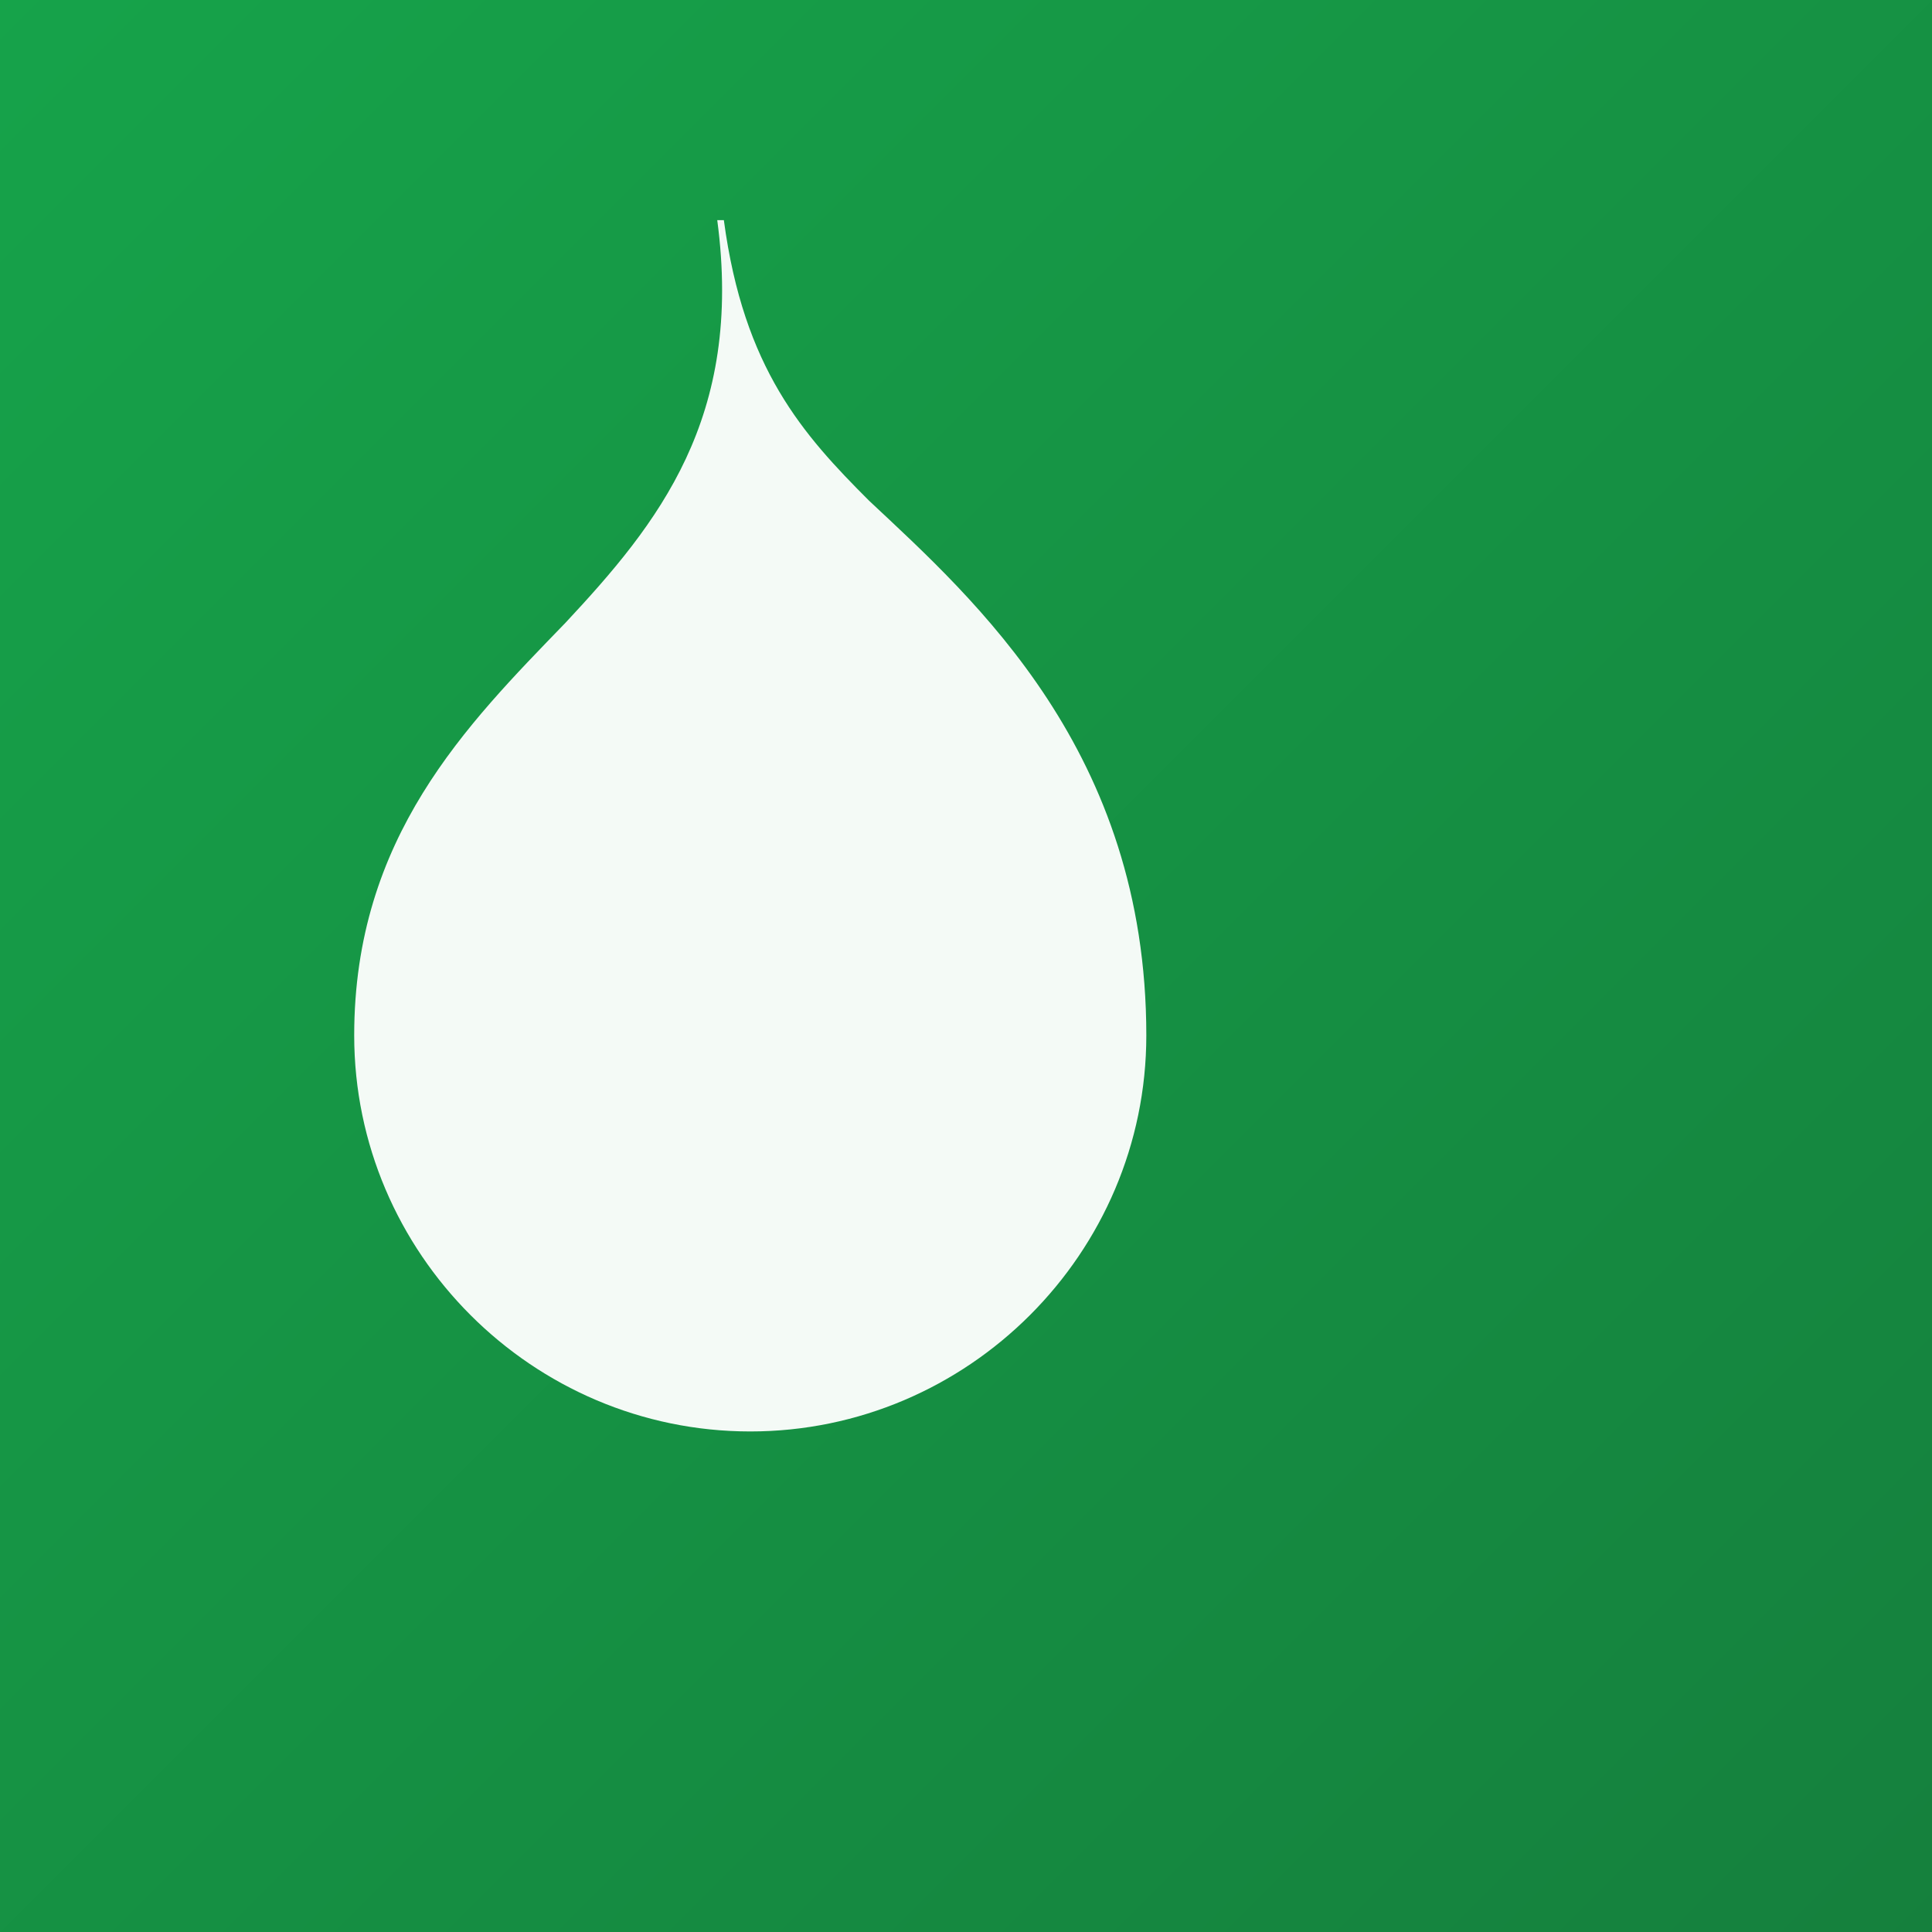
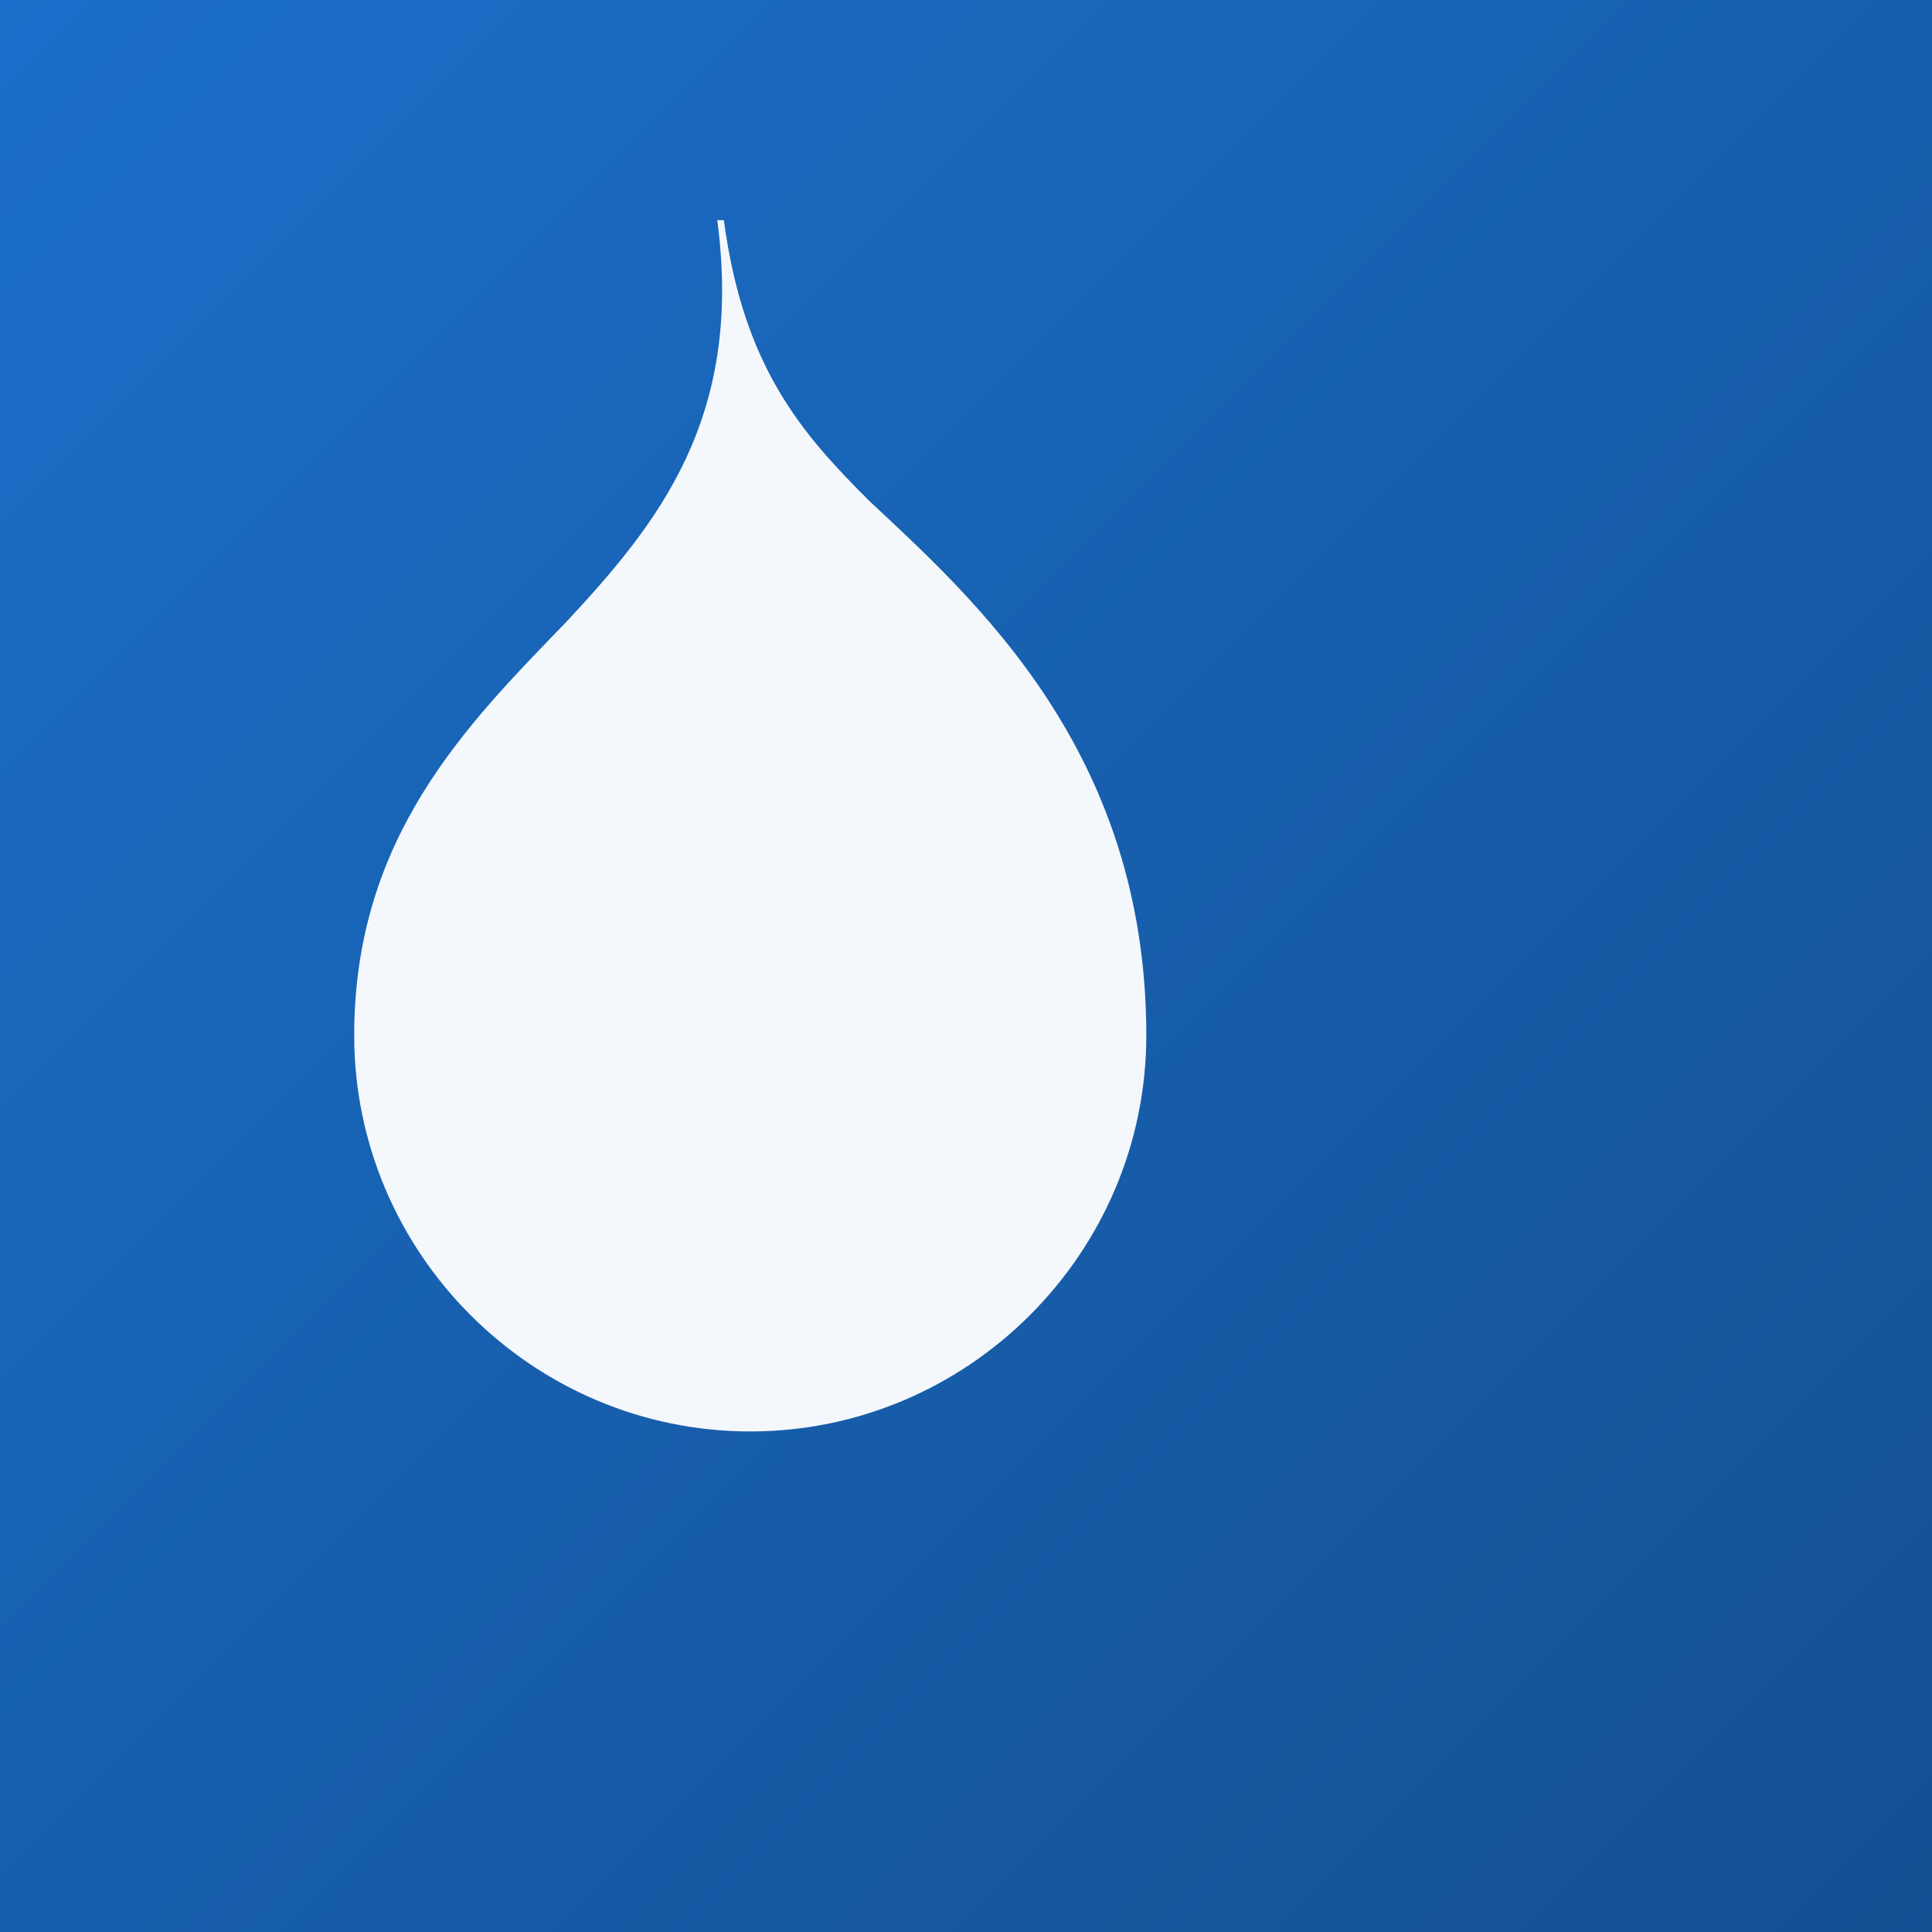
<svg xmlns="http://www.w3.org/2000/svg" viewBox="0 0 192 192" width="192" height="192" role="img" aria-label="Rèn">
  <defs>
    <linearGradient id="g" x1="0" y1="0" x2="1" y2="1">
-       <stop offset="0" stop-color="#16a34a" />
-       <stop offset="1" stop-color="#15803d" />
+       <stop offset="0" stop-color="#1B6FCA" />
+       <stop offset="1" stop-color="#134F91" />
    </linearGradient>
  </defs>
  <rect width="192" height="192" fill="url(#g)" />
  <path d="M104 34c3.2 24-7.2 36.8-18.4 48.8C73.6 95.2 60 108.8 60 132.8c0 26.4 21.6 48 48 48s48-21.6 48-48c0-34.4-20.8-52.8-33.6-64.8-8-8-15.2-16-17.6-34z" fill="#fff" opacity=".95" transform="translate(-14 -6) scale(0.82)" />
</svg>
